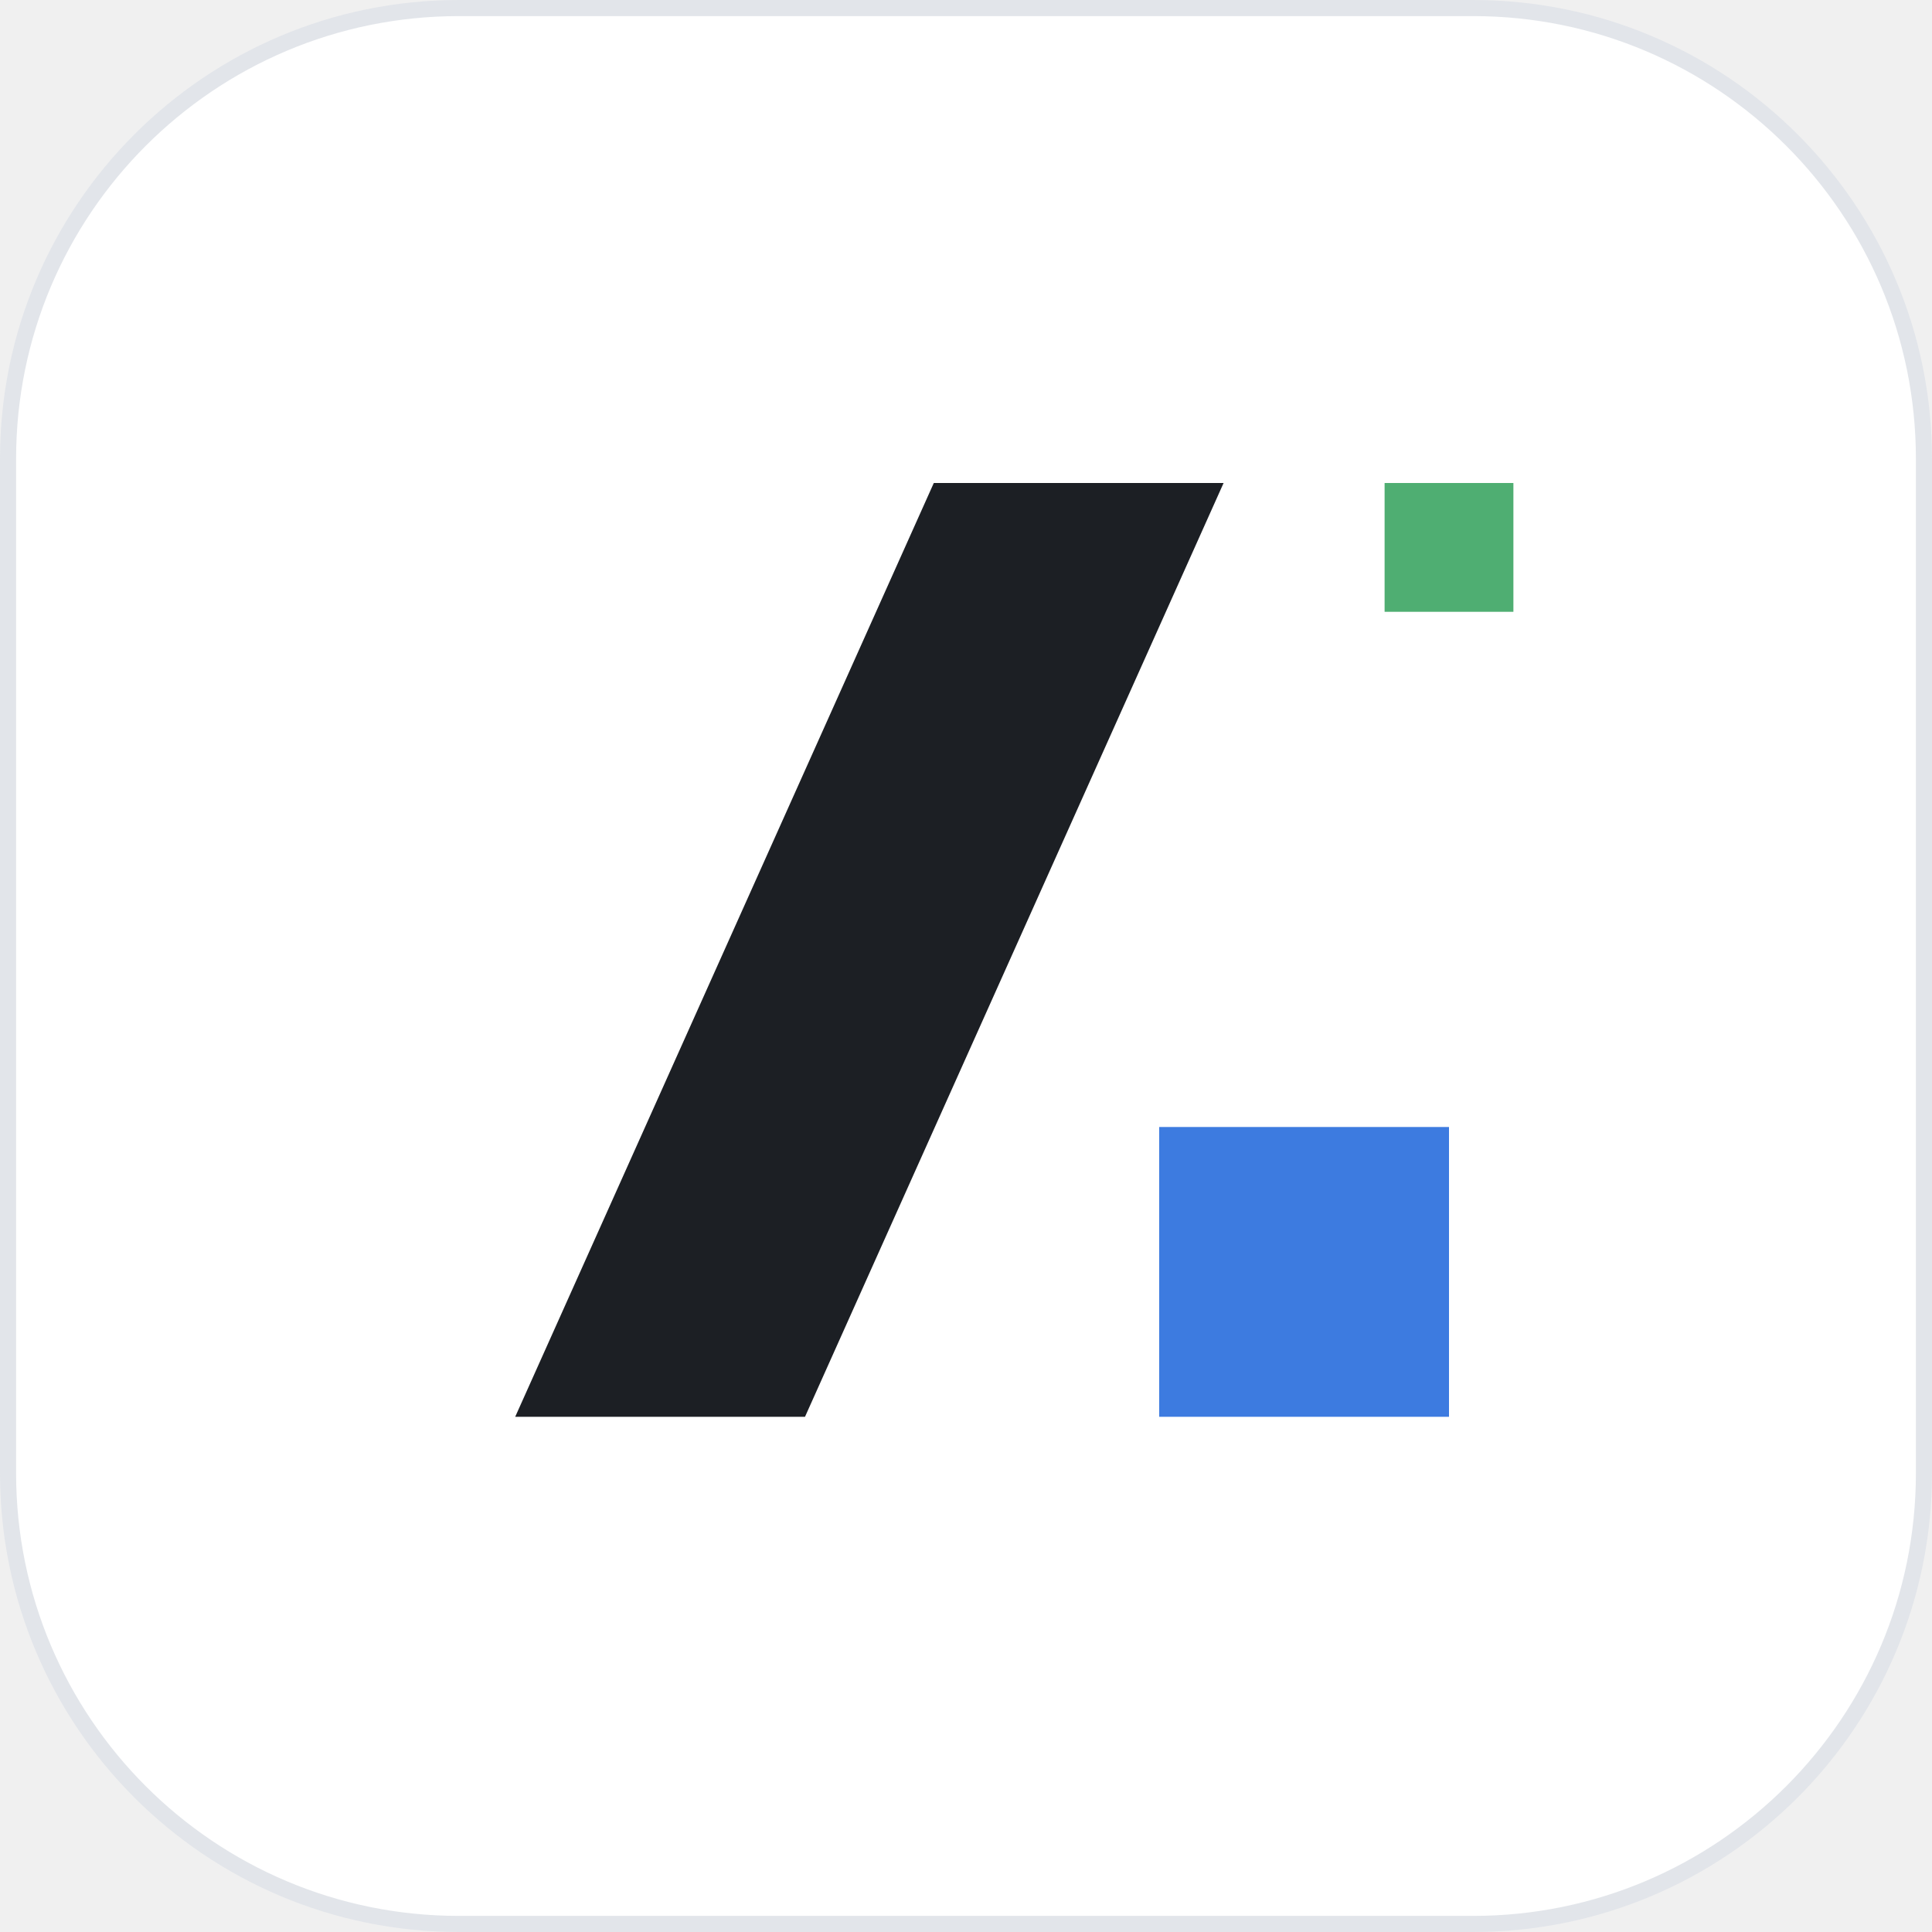
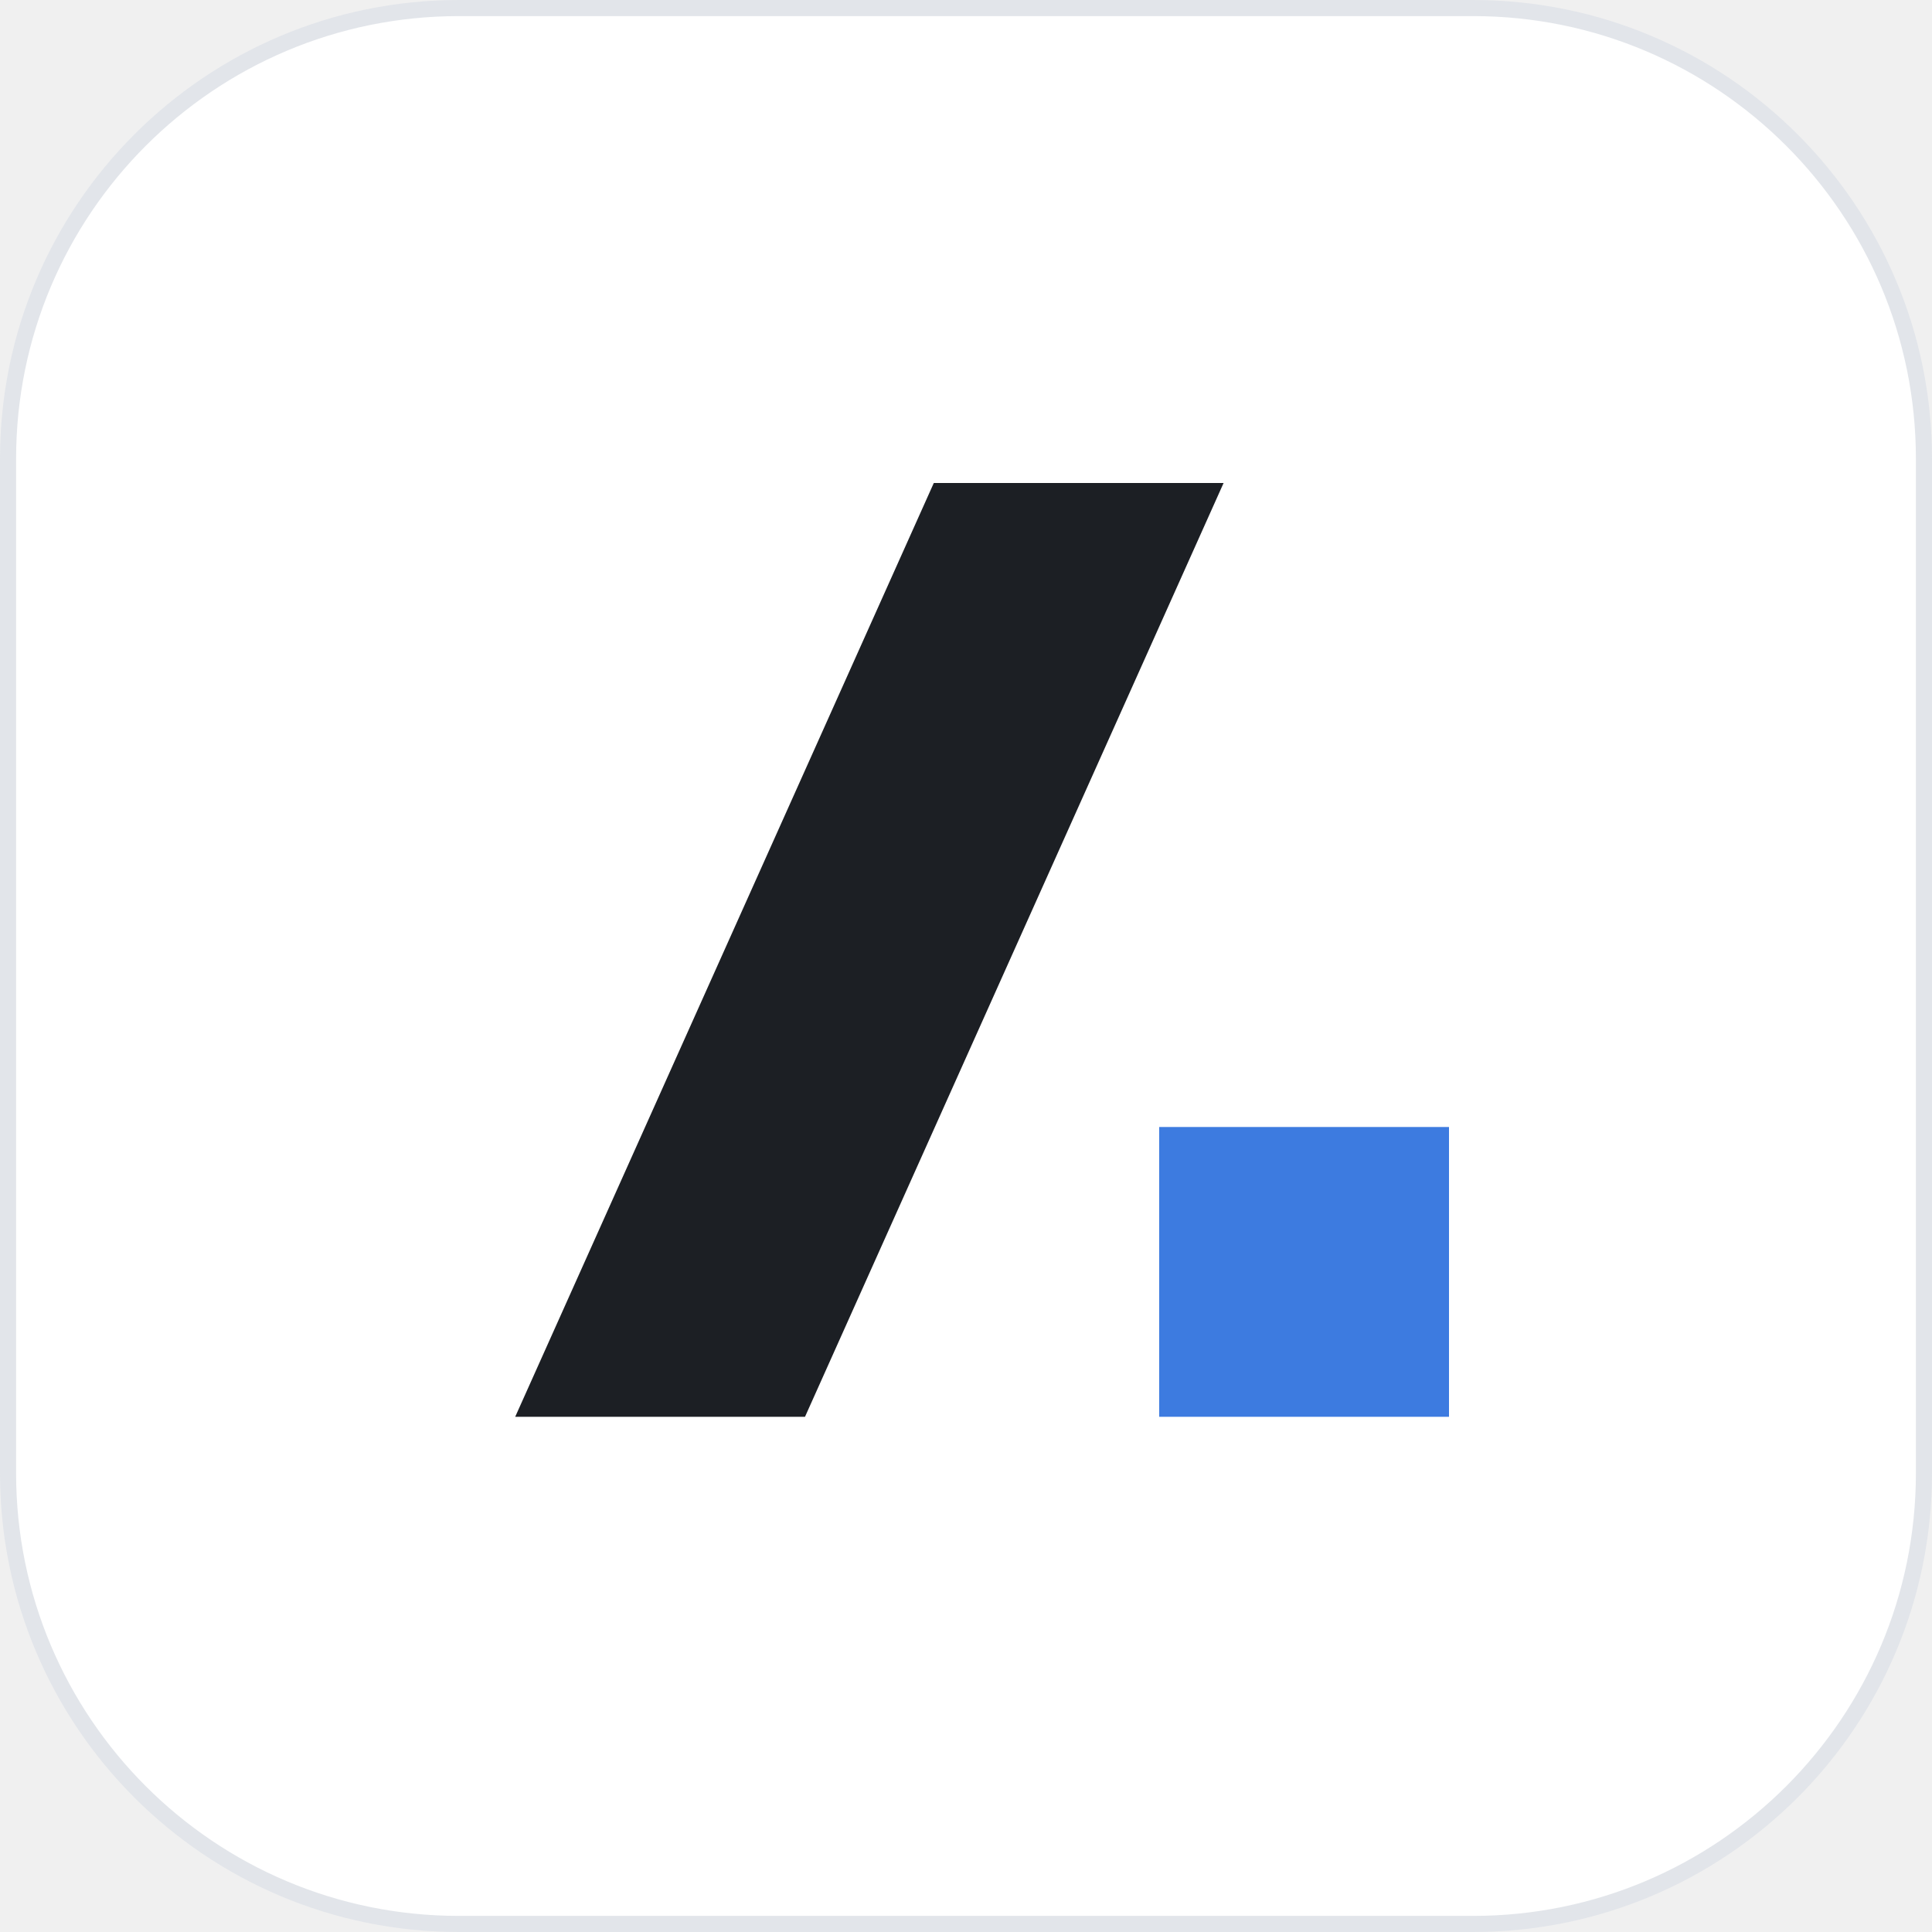
<svg xmlns="http://www.w3.org/2000/svg" viewBox="0 0 120 120" width="120" height="120">
  <rect x="0.5" y="0.5" width="119" height="119" rx="28" fill="#FFFFFF" stroke="#E2E5EA" />
  <polygon points="32,88 50,88 76,30 58,30" fill="#1C1F24" />
  <rect x="72" y="70" width="18" height="18" fill="#3D7BE0" />
-   <rect x="86" y="30" width="8" height="8" fill="#4FAE72" />
</svg>
